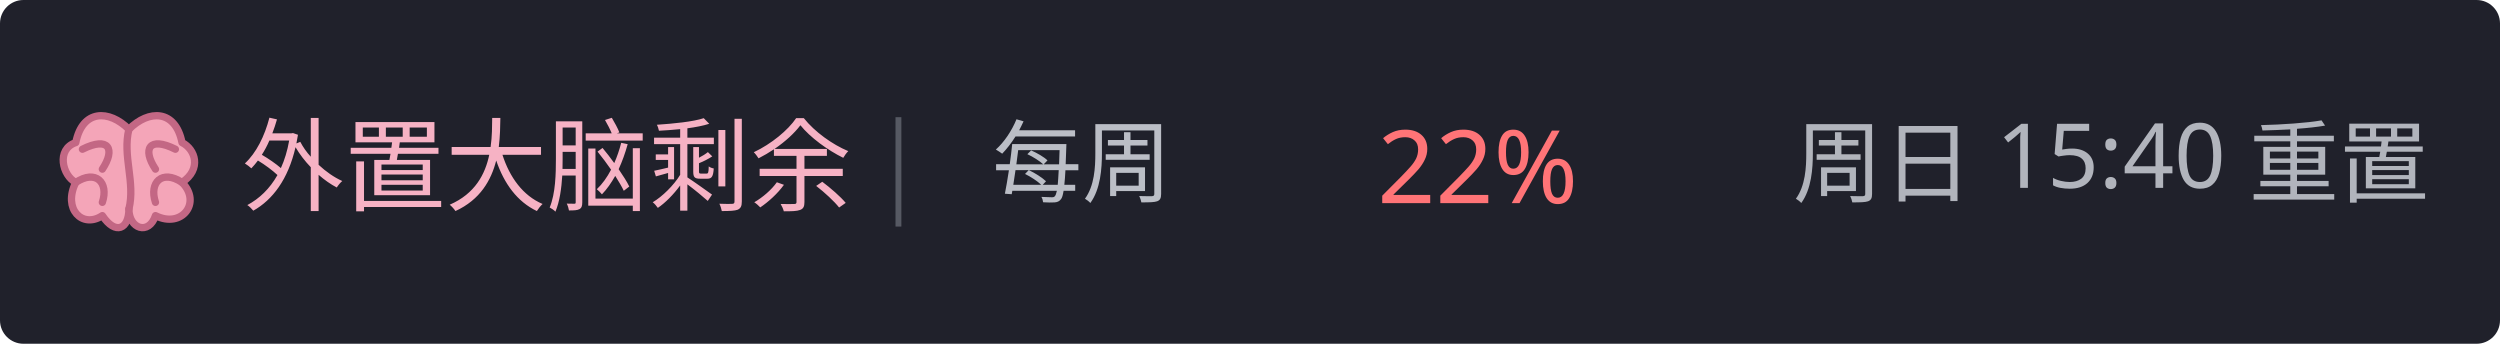
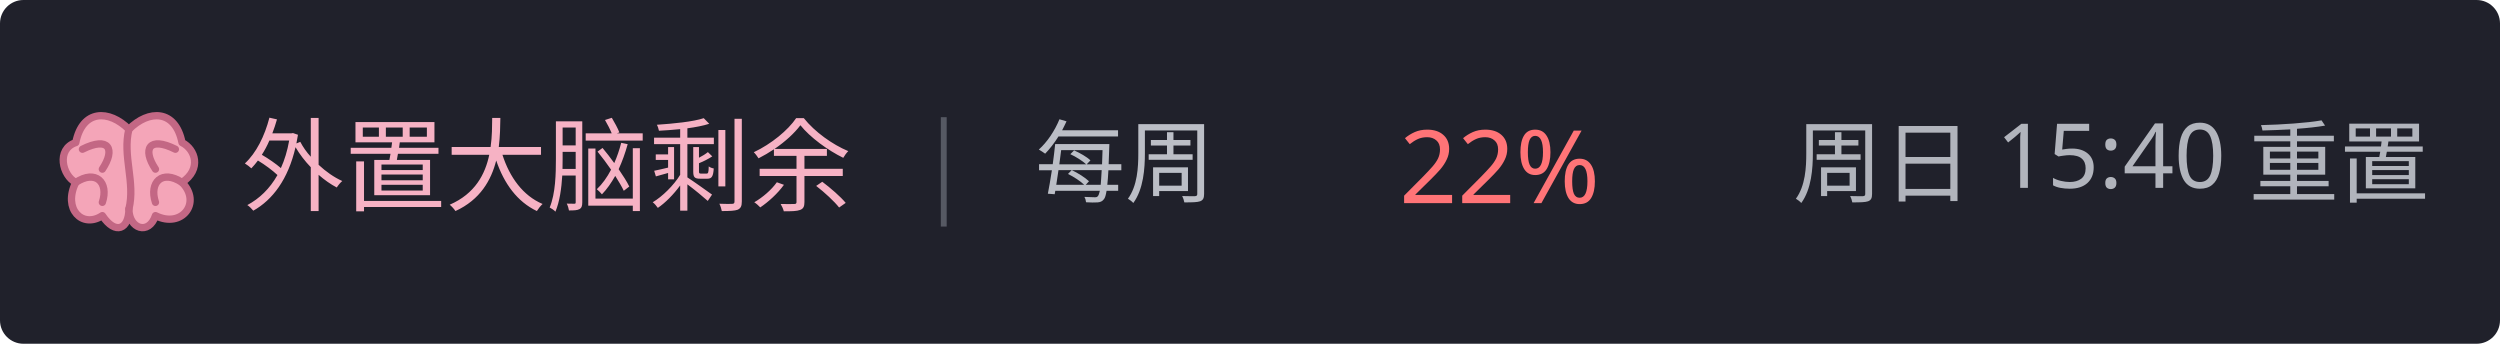
<svg xmlns="http://www.w3.org/2000/svg" width="640" height="88" viewBox="0 0 320 44" role="img" aria-label="额度看板示意图：每周剩余 22%">
  <rect width="320" height="44" rx="3" fill="#20212b" />
  <g transform="translate(8 14) scale(.85)" fill="#f4a5b8" stroke="#c36784" stroke-width="1.1" stroke-linecap="round" stroke-linejoin="round">
    <path d="M10 3 C7 0 3 0 2 5 C-1 6 0 10 2 11 C0 15 3 18 6 16 C8 19 10 18 10 15 C10 18 13 19 14 16 C18 18 21 14 18 11 C21 9 20 6 18 5 C17 0 13 0 10 3 Z" />
    <path d="M10 3 C9 7 11 11 10 15 M3 6 C7 4 8 6 6 9 M2 11 C5 9 7 11 6 14 M17 6 C13 4 12 6 14 9 M18 11 C15 9 13 11 14 14" fill="none" />
  </g>
  <g font-family="Microsoft YaHei UI, Microsoft YaHei, PingFang SC, sans-serif">
    <text x="31" y="26" font-family="STHupo, Microsoft YaHei UI, sans-serif" font-size="13" fill="#f6b2c4">外置大脑剩余</text>
-     <path d="M115 15v14" stroke="#565963" stroke-width=".75" />
+     <path d="M120.8 15v14" stroke="#565963" stroke-width=".75" />
    <g font-size="11.5" fill="#bbbec6">
-       <text x="127" y="25">每周</text>
+       <text x="132.5" y="25">每周</text>
    </g>
    <g font-size="13">
-       <text x="176.3" y="26" fill="#ff7477">22%</text>
+       <text x="179.1" y="26" fill="#ff7477">22%</text>
    </g>
    <g font-size="11.5" fill="#b1b4bc">
      <text x="229.5" y="25">周日 15:40 重置</text>
    </g>
  </g>
</svg>
